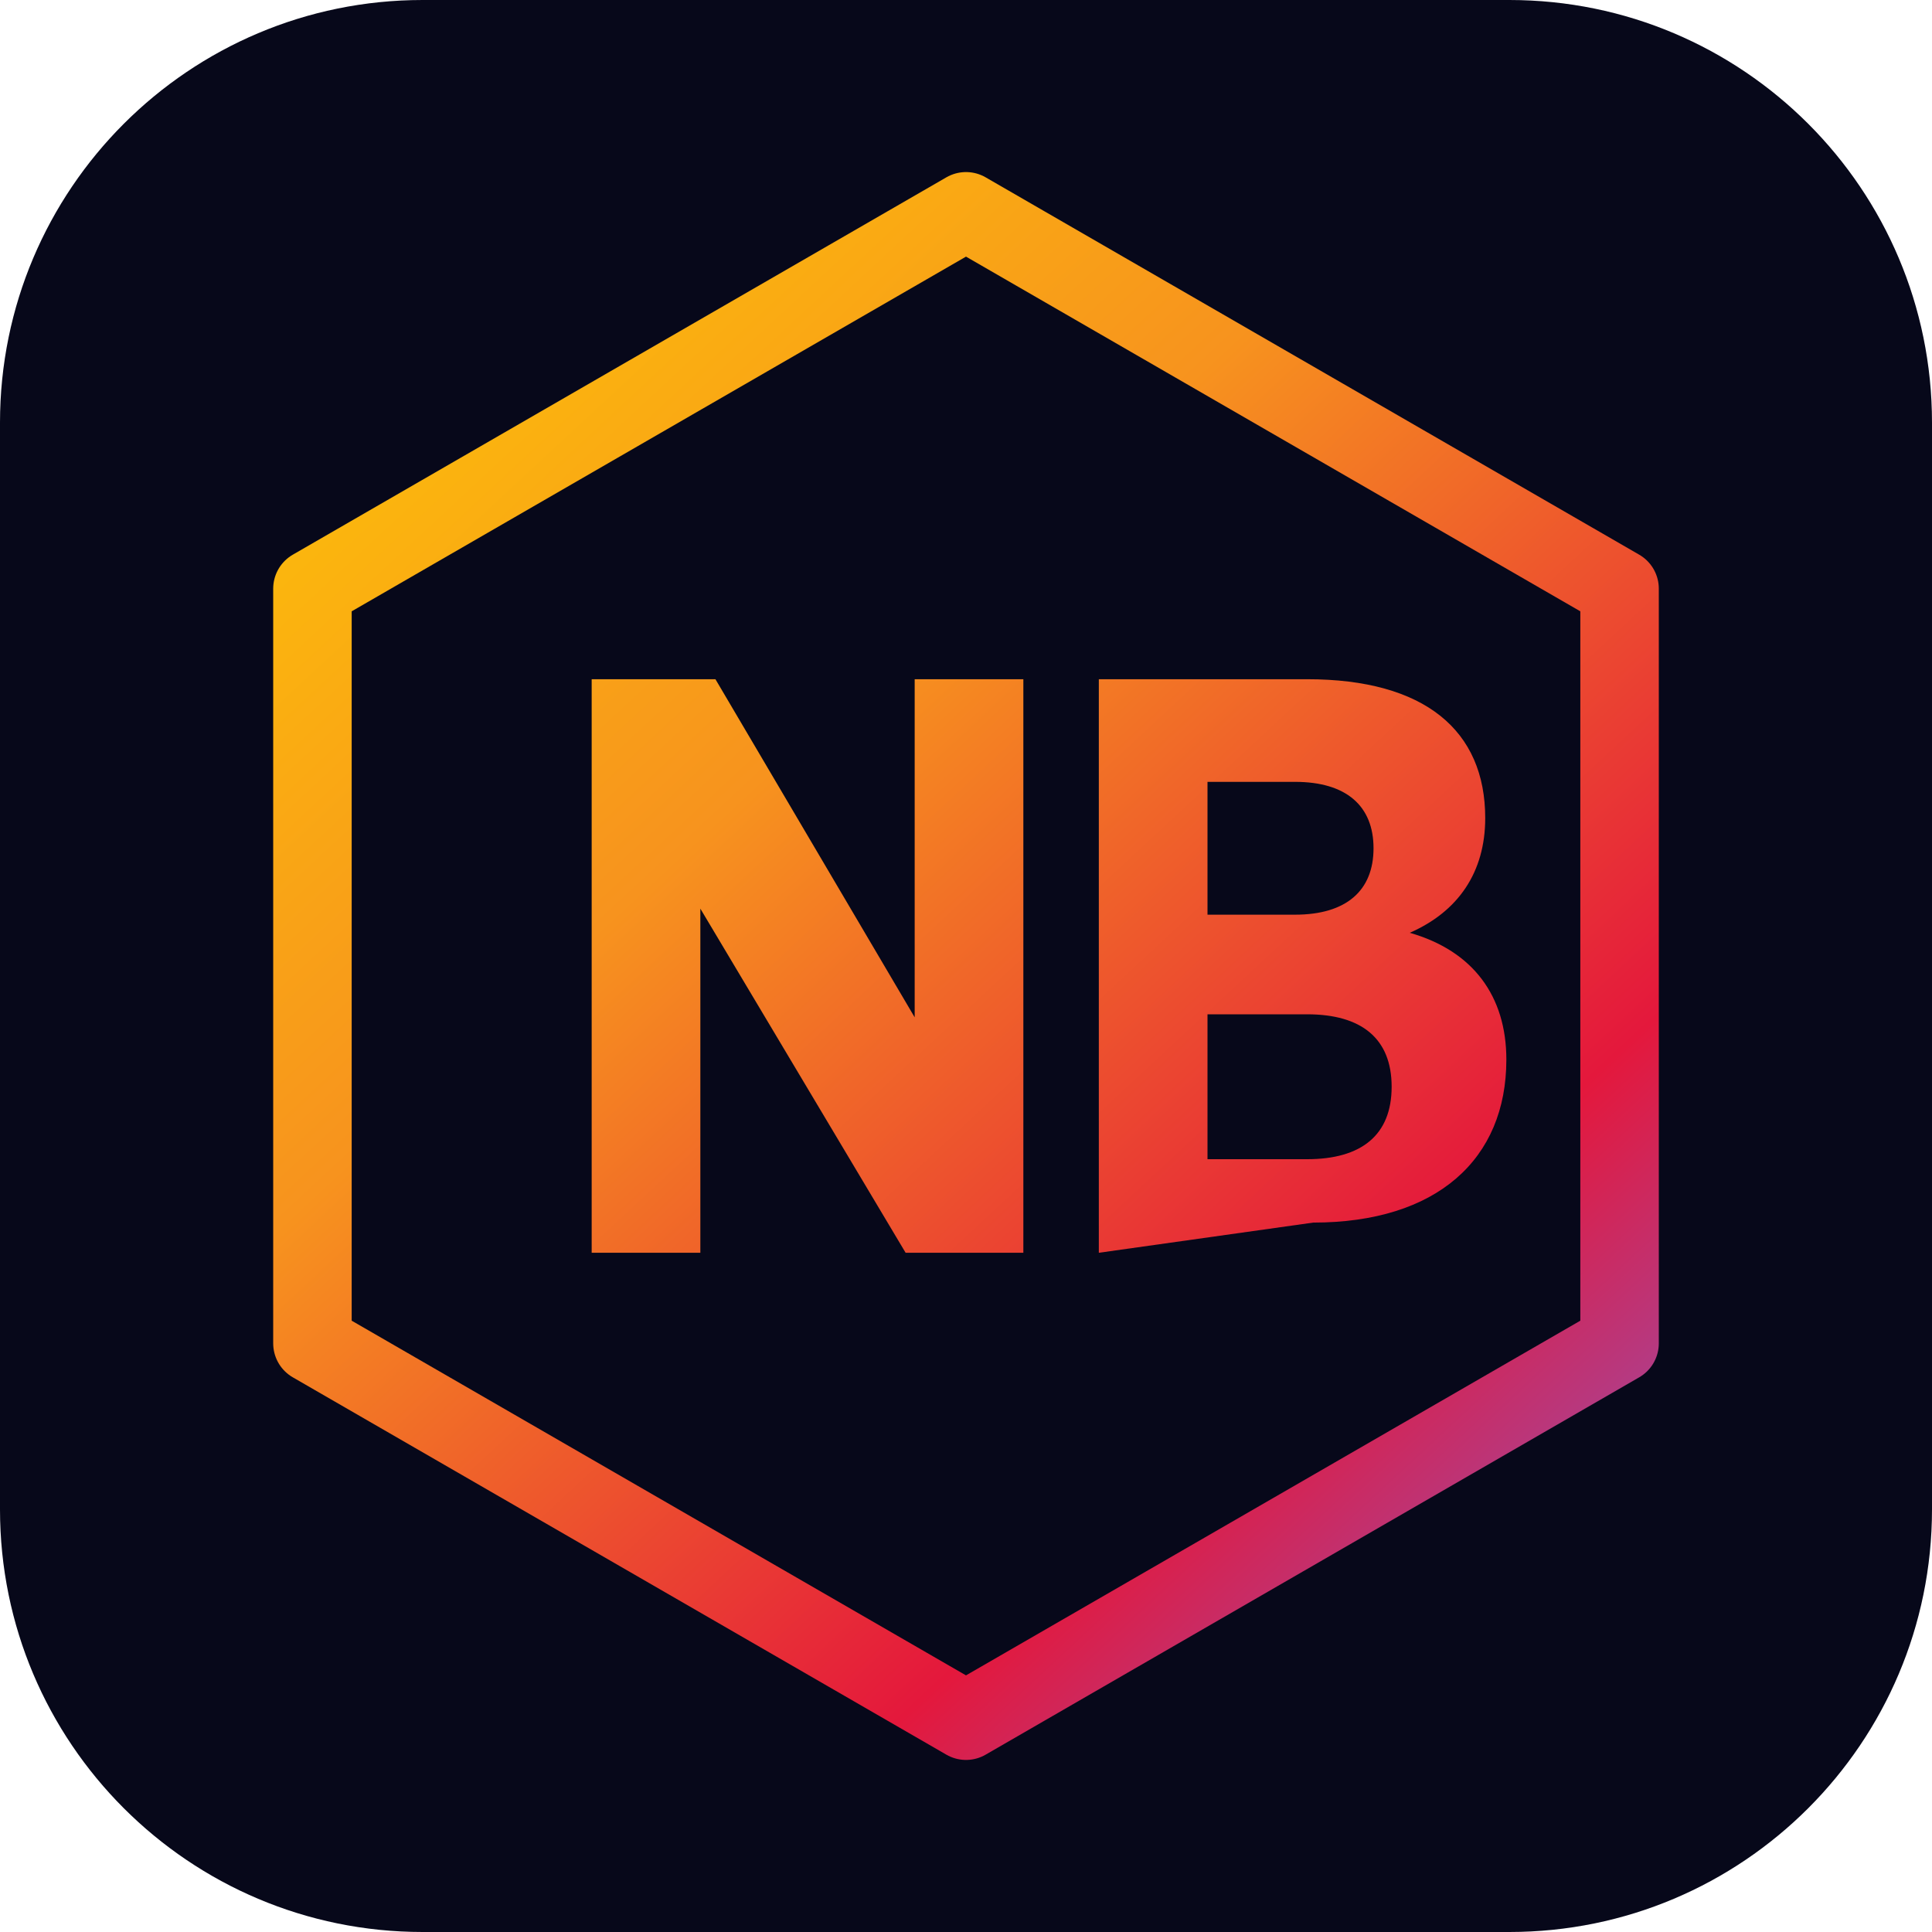
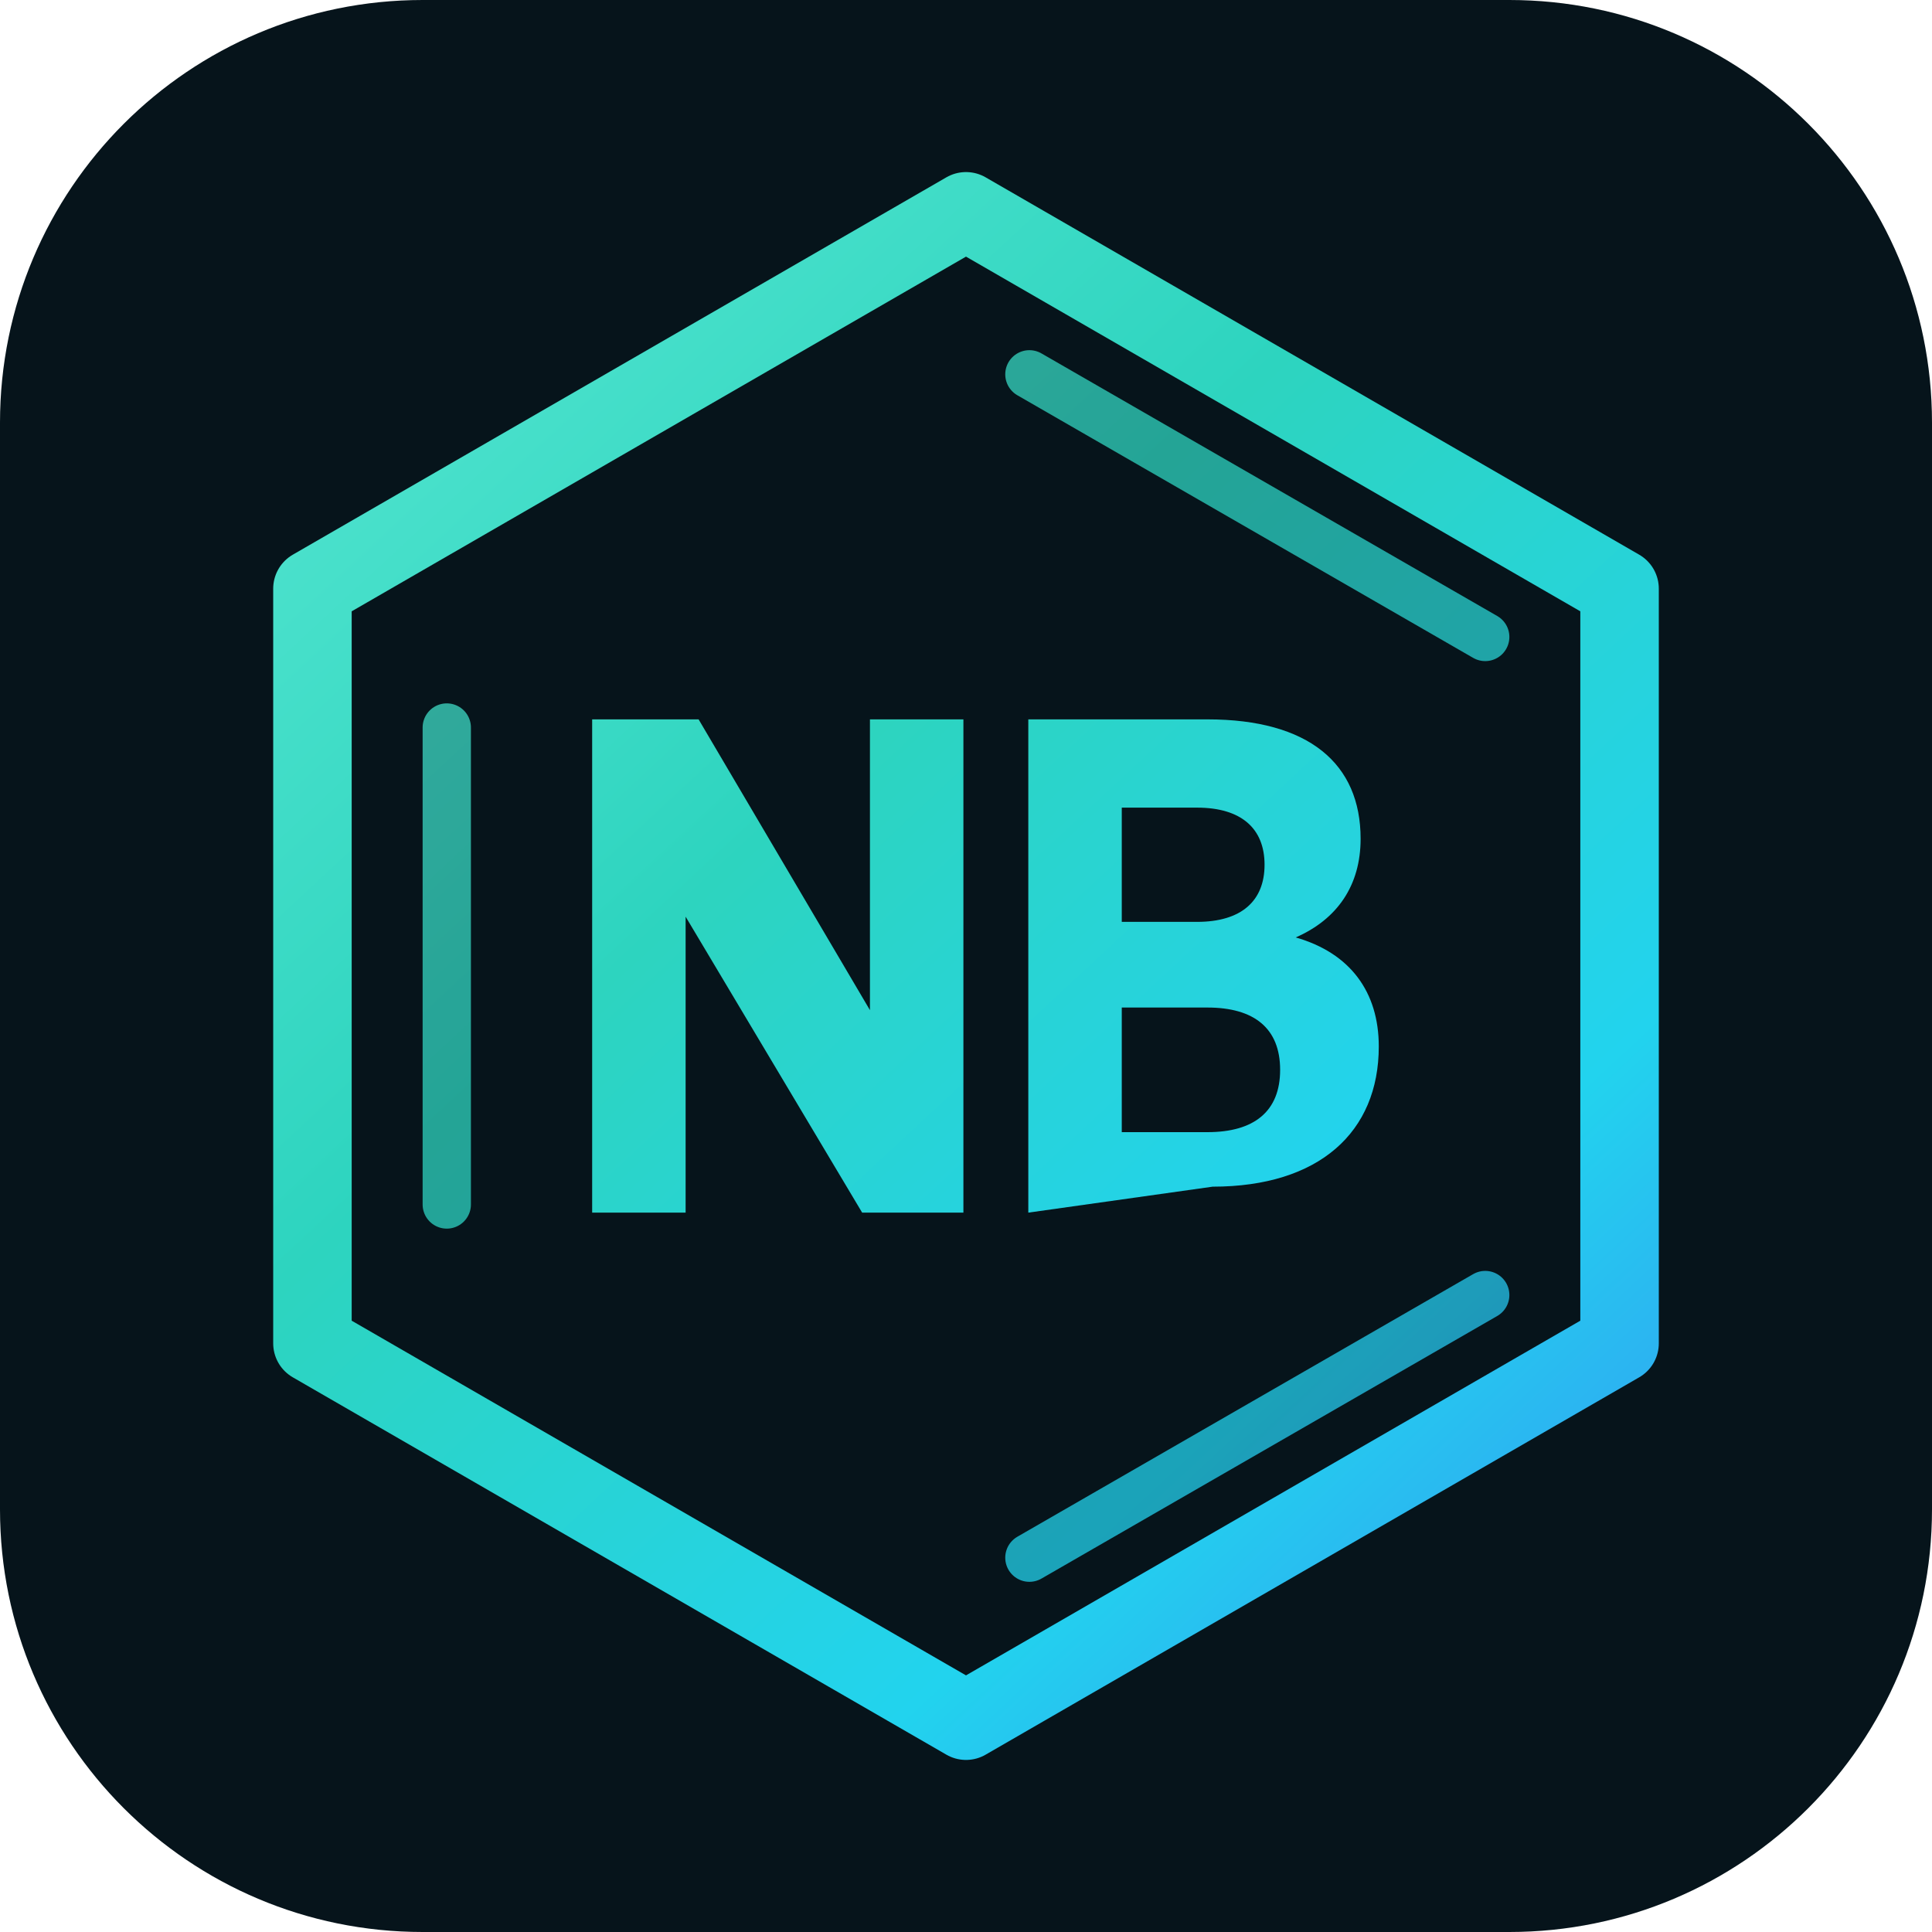
<svg xmlns="http://www.w3.org/2000/svg" viewBox="0 0 64 64" width="64" height="64">
  <defs>
    <linearGradient id="g" x1="6" y1="4" x2="58" y2="60" gradientUnits="userSpaceOnUse">
-       <stop offset="0" stop-color="#ffd200" />
-       <stop offset="0.38" stop-color="#f7931e" />
-       <stop offset="0.72" stop-color="#e4183c" />
-       <stop offset="1" stop-color="#6b6ff0" />
+       <stop offset="0" stop-color="#5eead4" />
+       <stop offset="0.4" stop-color="#2dd4bf" />
+       <stop offset="0.72" stop-color="#22d3ee" />
+       <stop offset="1" stop-color="#3b82f6" />
    </linearGradient>
  </defs>
-   <rect width="64" height="64" rx="14" fill="#07081a" />
+   <rect width="64" height="64" rx="14" fill="#06141b" />
  <path d="M32 7 53.65 19.5v25L32 57 10.35 44.5v-25Z" fill="none" stroke="url(#g)" stroke-width="2.6" stroke-linejoin="round" />
-   <path fill="url(#g)" fill-rule="evenodd" d="M19.6 41.5V22.5h4.1l6.6 11.2V22.5h3.6v19h-3.9l-6.8-11.4v11.4Zm16.8 0V22.5h6.9c3.9 0 5.9 1.7 5.9 4.6 0 1.8-.9 3.1-2.5 3.8 2.1.6 3.2 2.1 3.2 4.2 0 3.3-2.3 5.4-6.4 5.4Zm3.6-11.2h2.9c1.7 0 2.6-.8 2.6-2.2s-.9-2.2-2.6-2.2H40Zm0 8.1h3.3c1.8 0 2.8-.8 2.8-2.4s-1-2.4-2.8-2.4H40Z" />
+   <g stroke="url(#g)" stroke-width="1.6" stroke-linecap="round" opacity="0.75">
+     <path d="M34.1 12.4 49.2 21.1" />
+     <path d="M49.2 42.9 34.1 51.6" />
+     <path d="M14.8 39.9V24.1" />
+   </g>
+   <path fill="url(#g)" fill-rule="evenodd" transform="translate(32 32) scale(0.86) translate(-34 -32)" d="M19.6 41.5V22.5h4.1l6.6 11.2V22.5h3.6v19h-3.9l-6.8-11.4v11.4Zm16.8 0V22.5h6.9c3.9 0 5.9 1.7 5.9 4.6 0 1.8-.9 3.1-2.5 3.8 2.1.6 3.2 2.1 3.2 4.2 0 3.3-2.3 5.4-6.4 5.4Zm3.6-11.2h2.9c1.7 0 2.6-.8 2.6-2.2s-.9-2.2-2.6-2.2H40Zm0 8.1h3.3c1.8 0 2.8-.8 2.8-2.4s-1-2.4-2.8-2.4H40Z" />
</svg>
